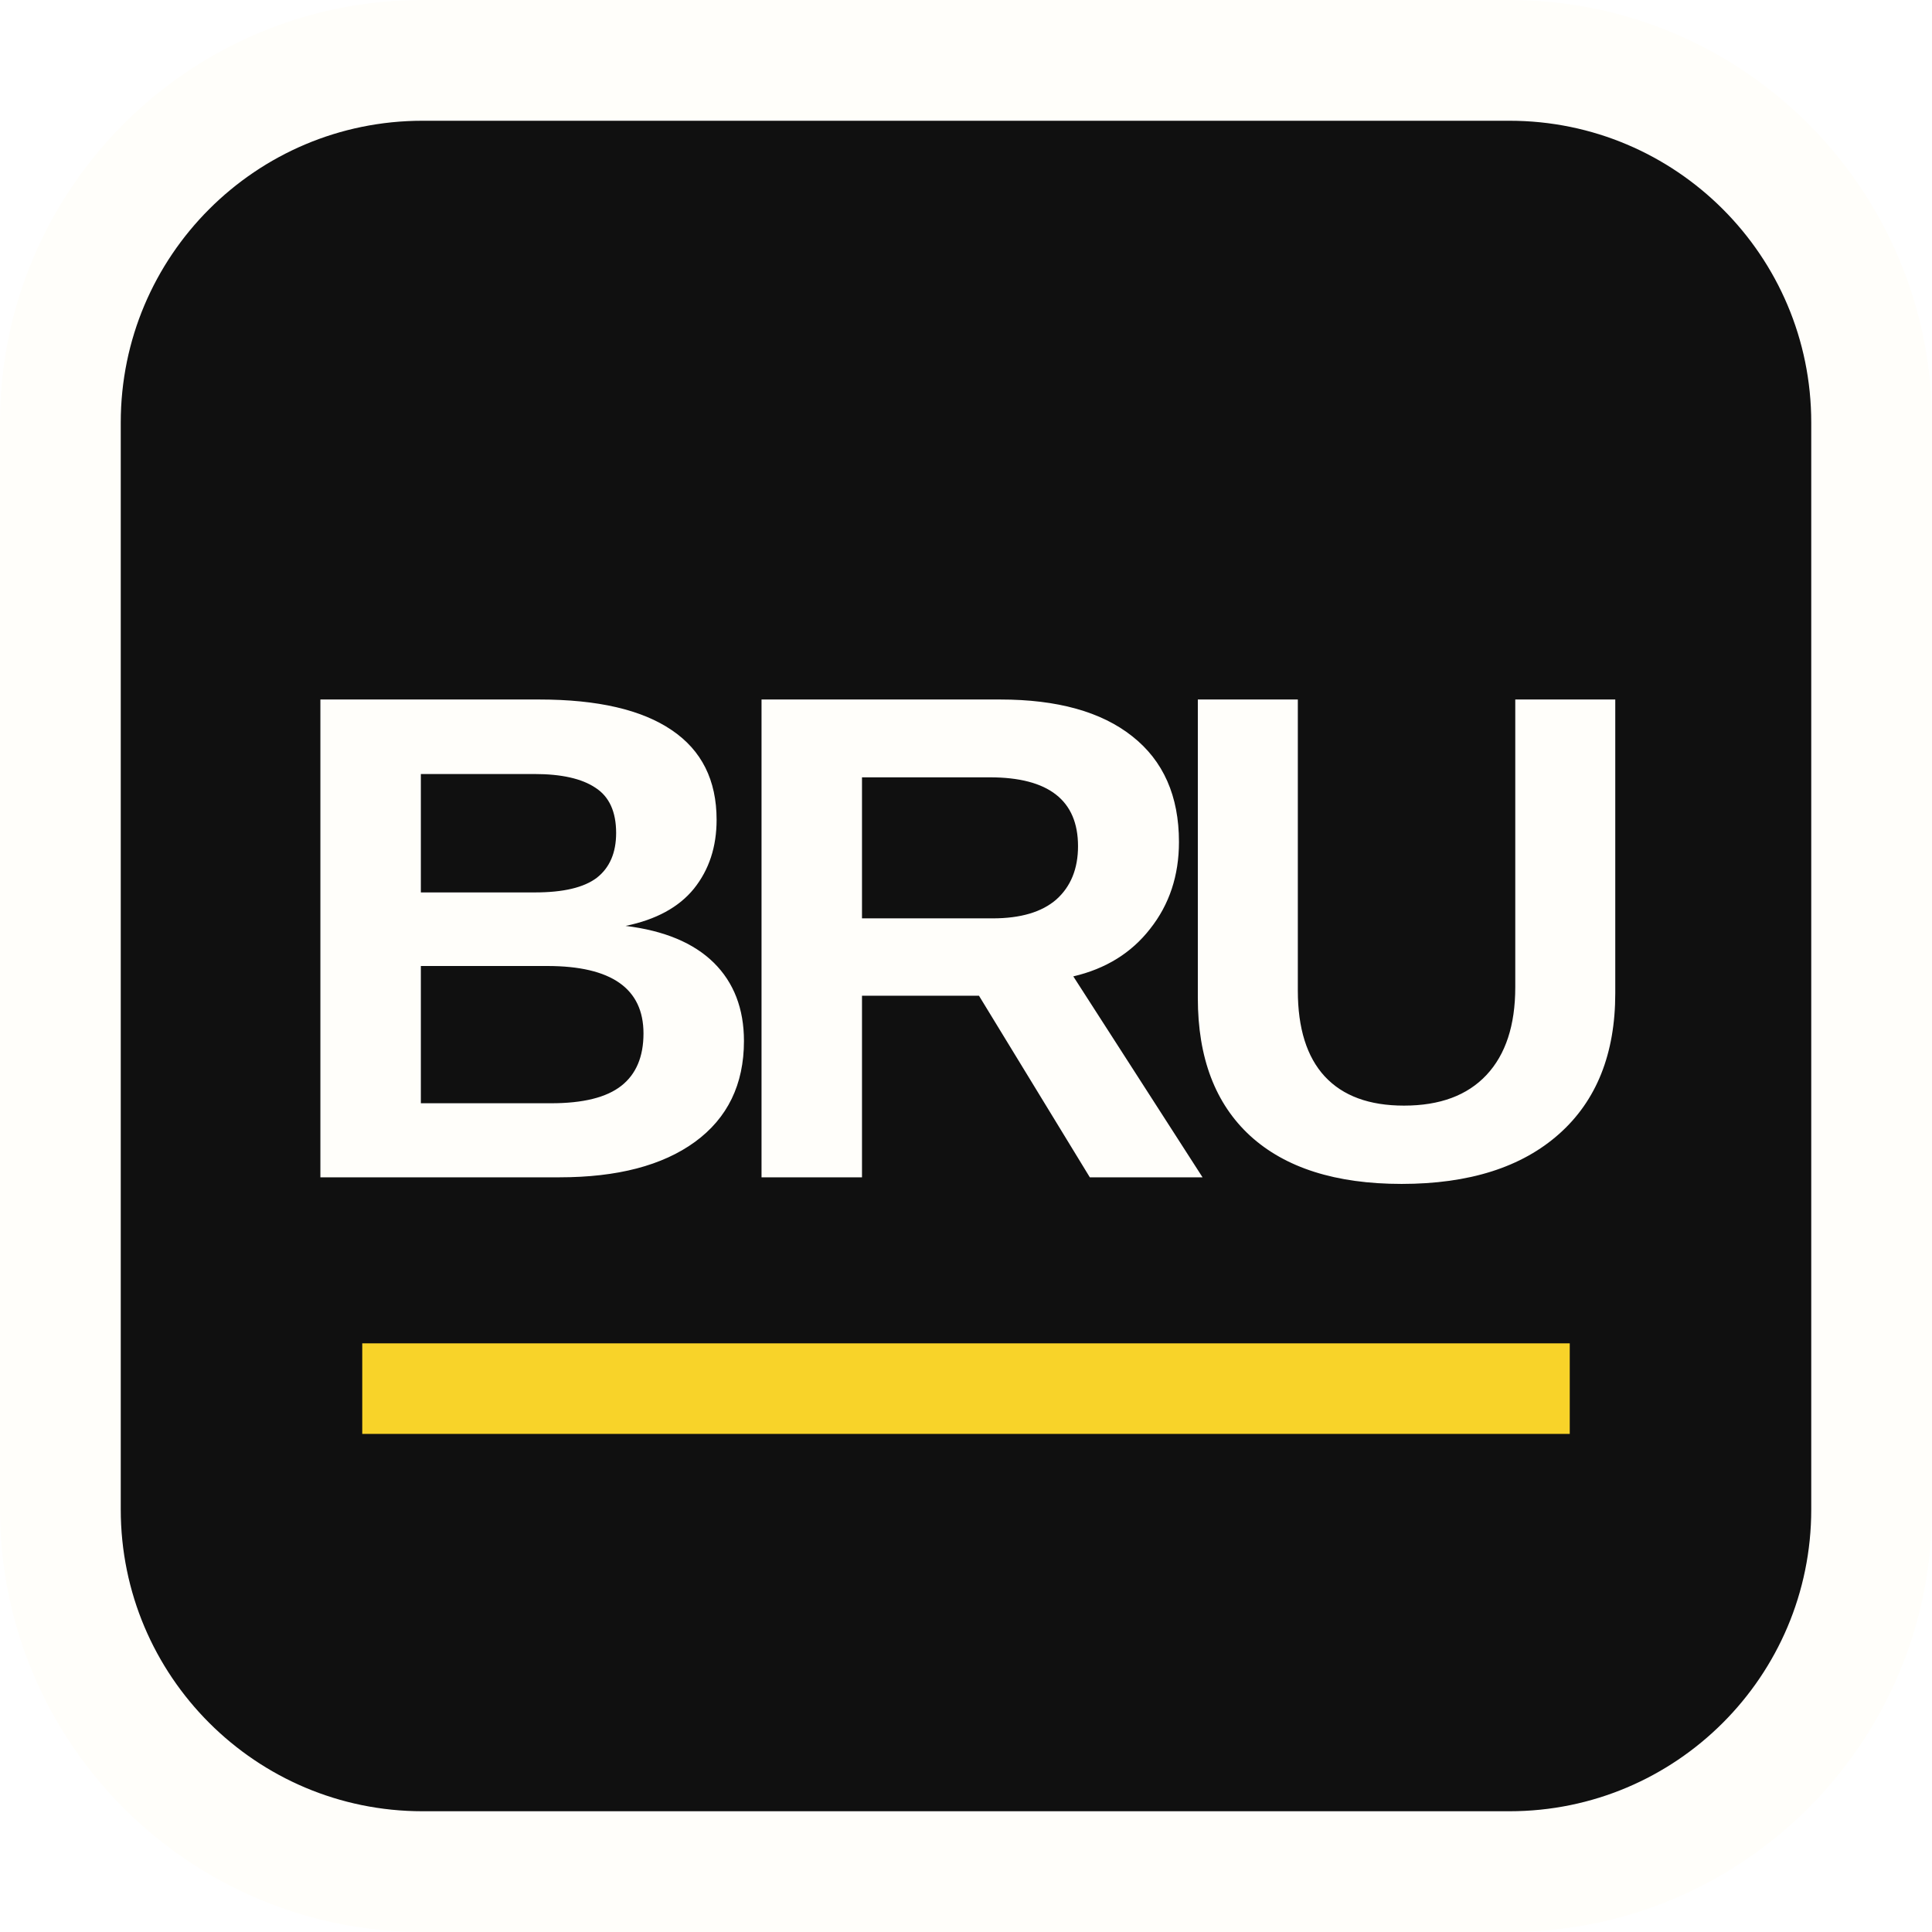
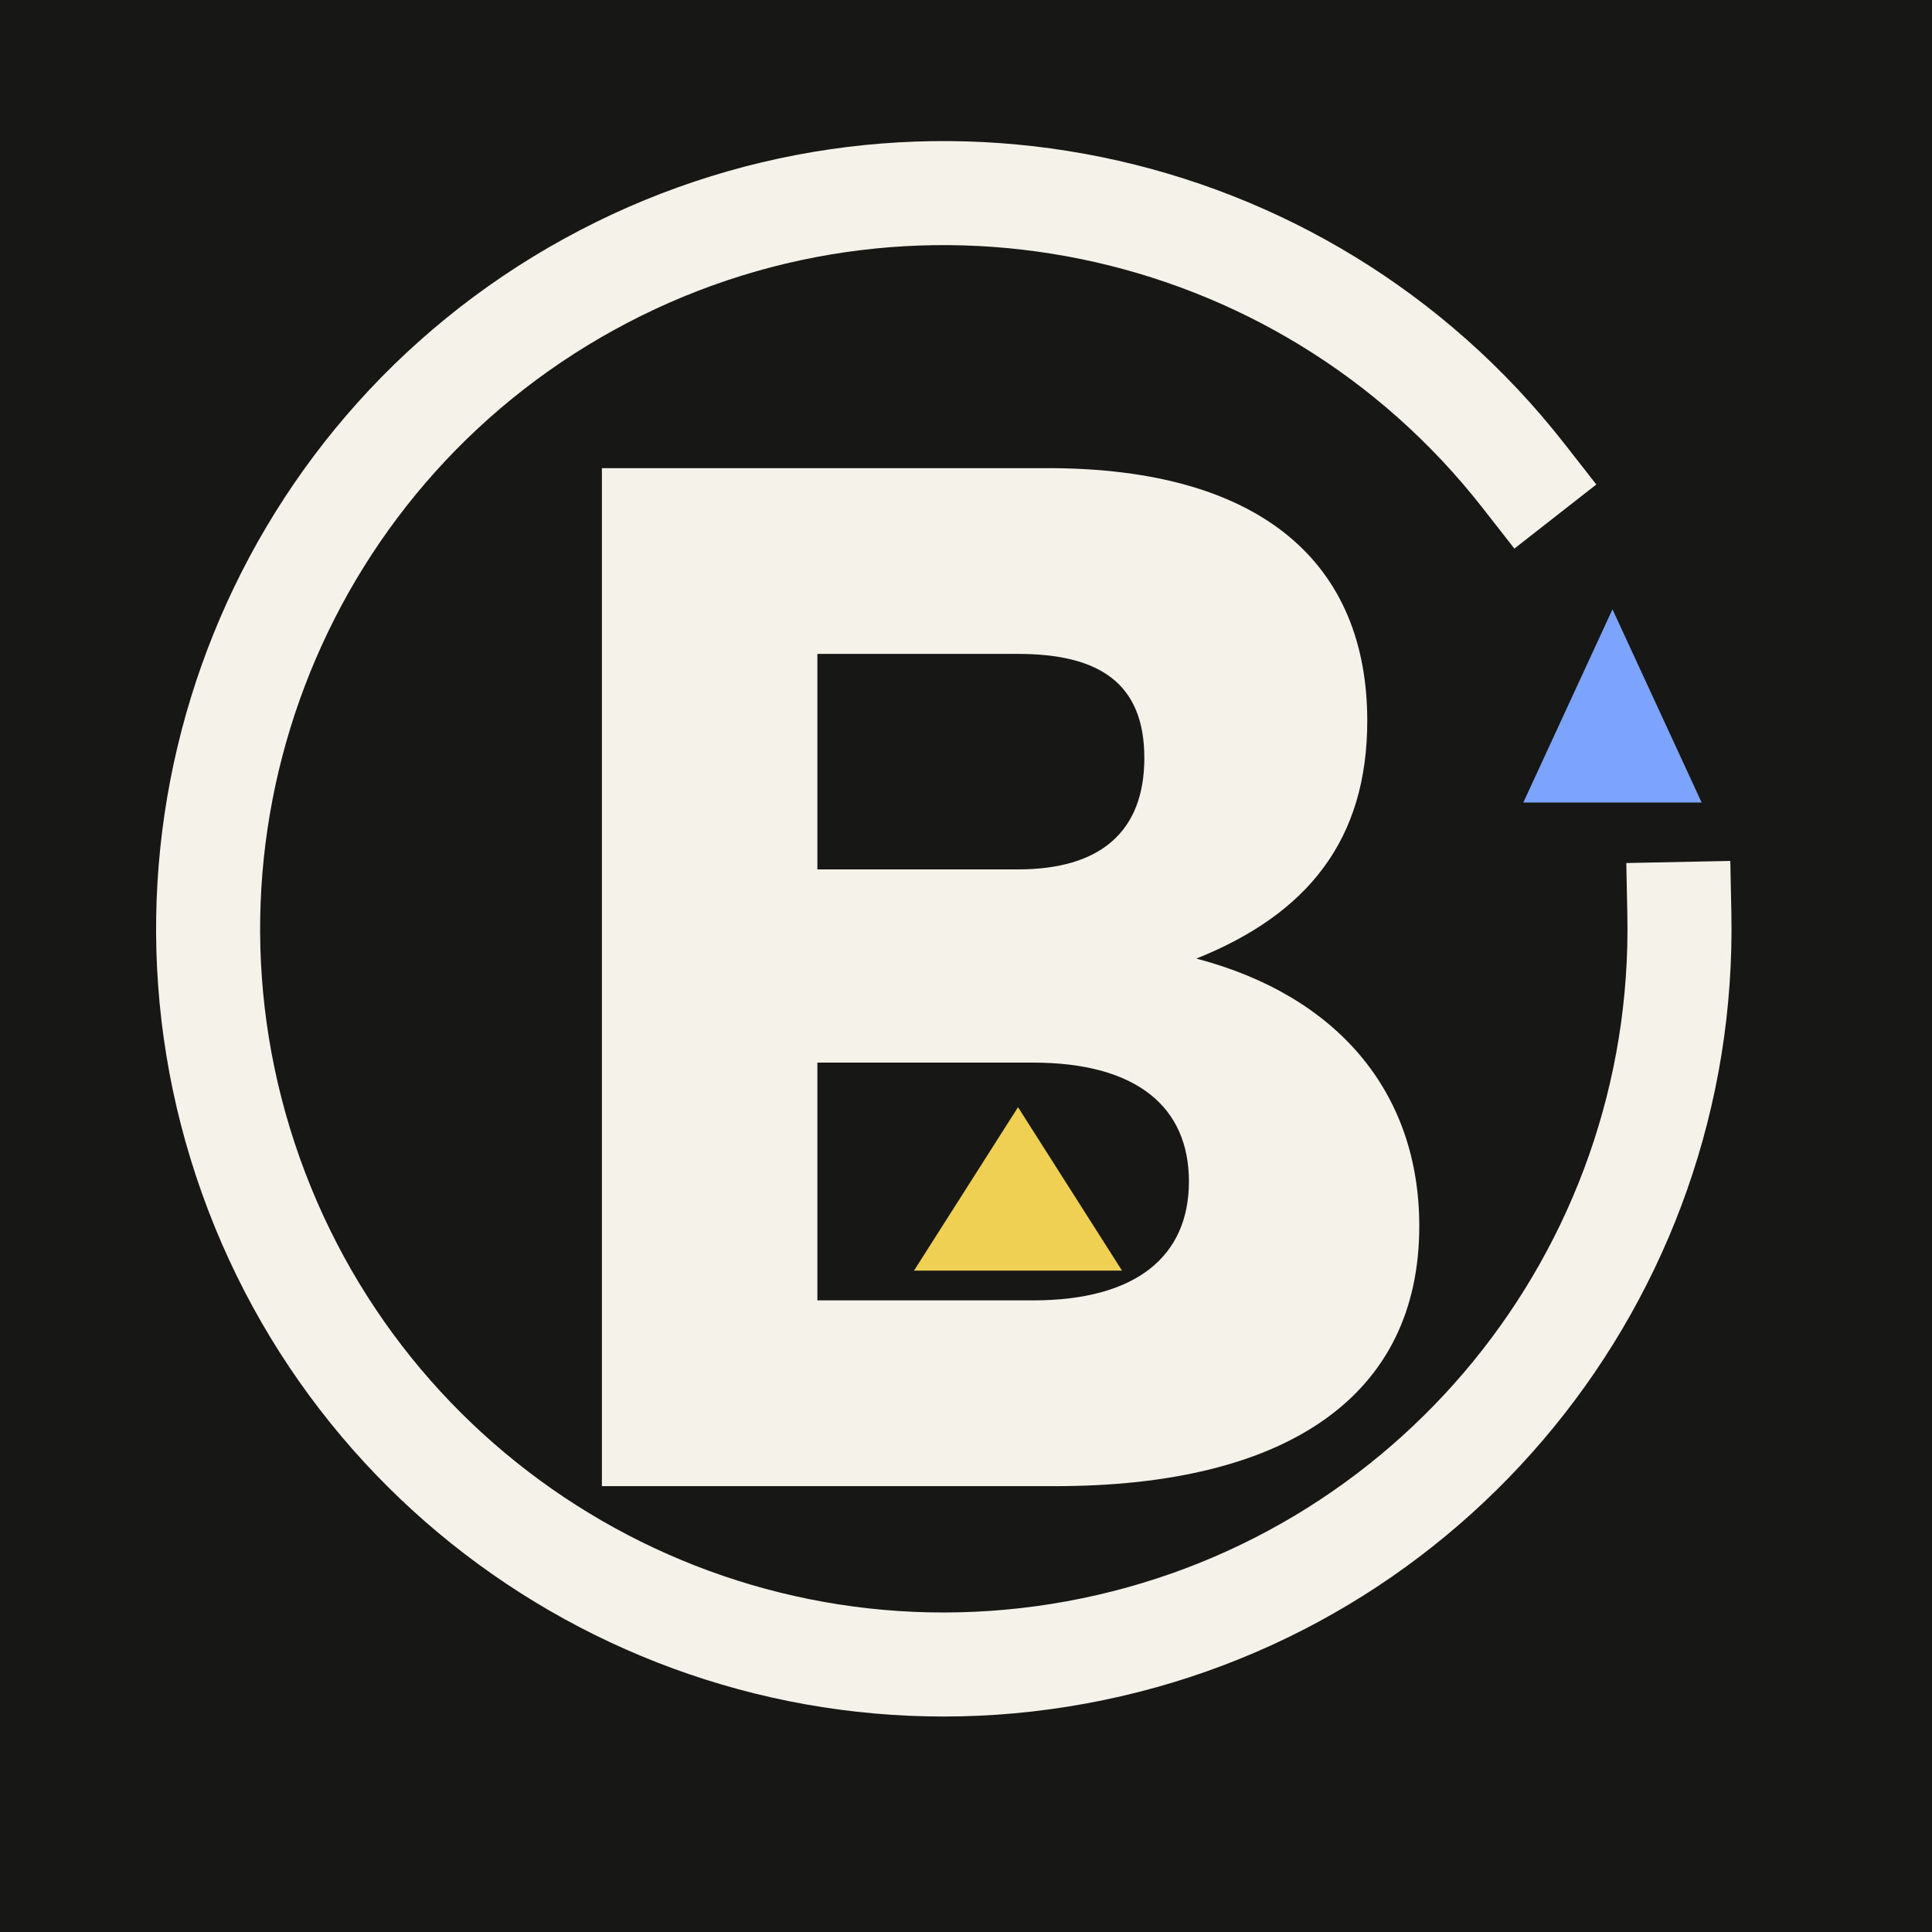
- <svg xmlns="http://www.w3.org/2000/svg" viewBox="0 0 64 64" role="img" aria-label="BRU wordmark">
-   <rect x="2" y="2" width="60" height="60" rx="12" fill="#101010" stroke="#fffefa" stroke-width="4" />
-   <text x="32" y="39" text-anchor="middle" fill="#fffefa" font-family="Arial Black, Arial, Helvetica, sans-serif" font-size="23" font-weight="900" letter-spacing="-2">BRU</text>
-   <path d="M12 46h40" stroke="#f8d329" stroke-width="3" />
+ <svg xmlns="http://www.w3.org/2000/svg" viewBox="0 0 260 260" role="img" aria-label="Circular B icon">
+   <rect width="260" height="260" fill="#171716" />
+   <path d="M205 64A99 99 0 1 0 226 123" fill="none" stroke="#f5f2ea" stroke-width="14" stroke-linecap="square" />
+   <path d="M217 82 229 108 205 108Z" fill="#7ca4ff" />
+   <path d="M81 63H141C170 63 184 76 184 97C184 113 176 123 161 129C180 134 191 147 191 165C191 188 173 200 142 200H81ZM110 88V117H137C148 117 154 112 154 102S148 88 137 88ZM110 143V175H139C153 175 160 169 160 159S153 143 139 143Z" fill="#f5f2ea" fill-rule="evenodd" />
+   <path d="m123 171 14-22 14 22Z" fill="#efd052" />
</svg>
